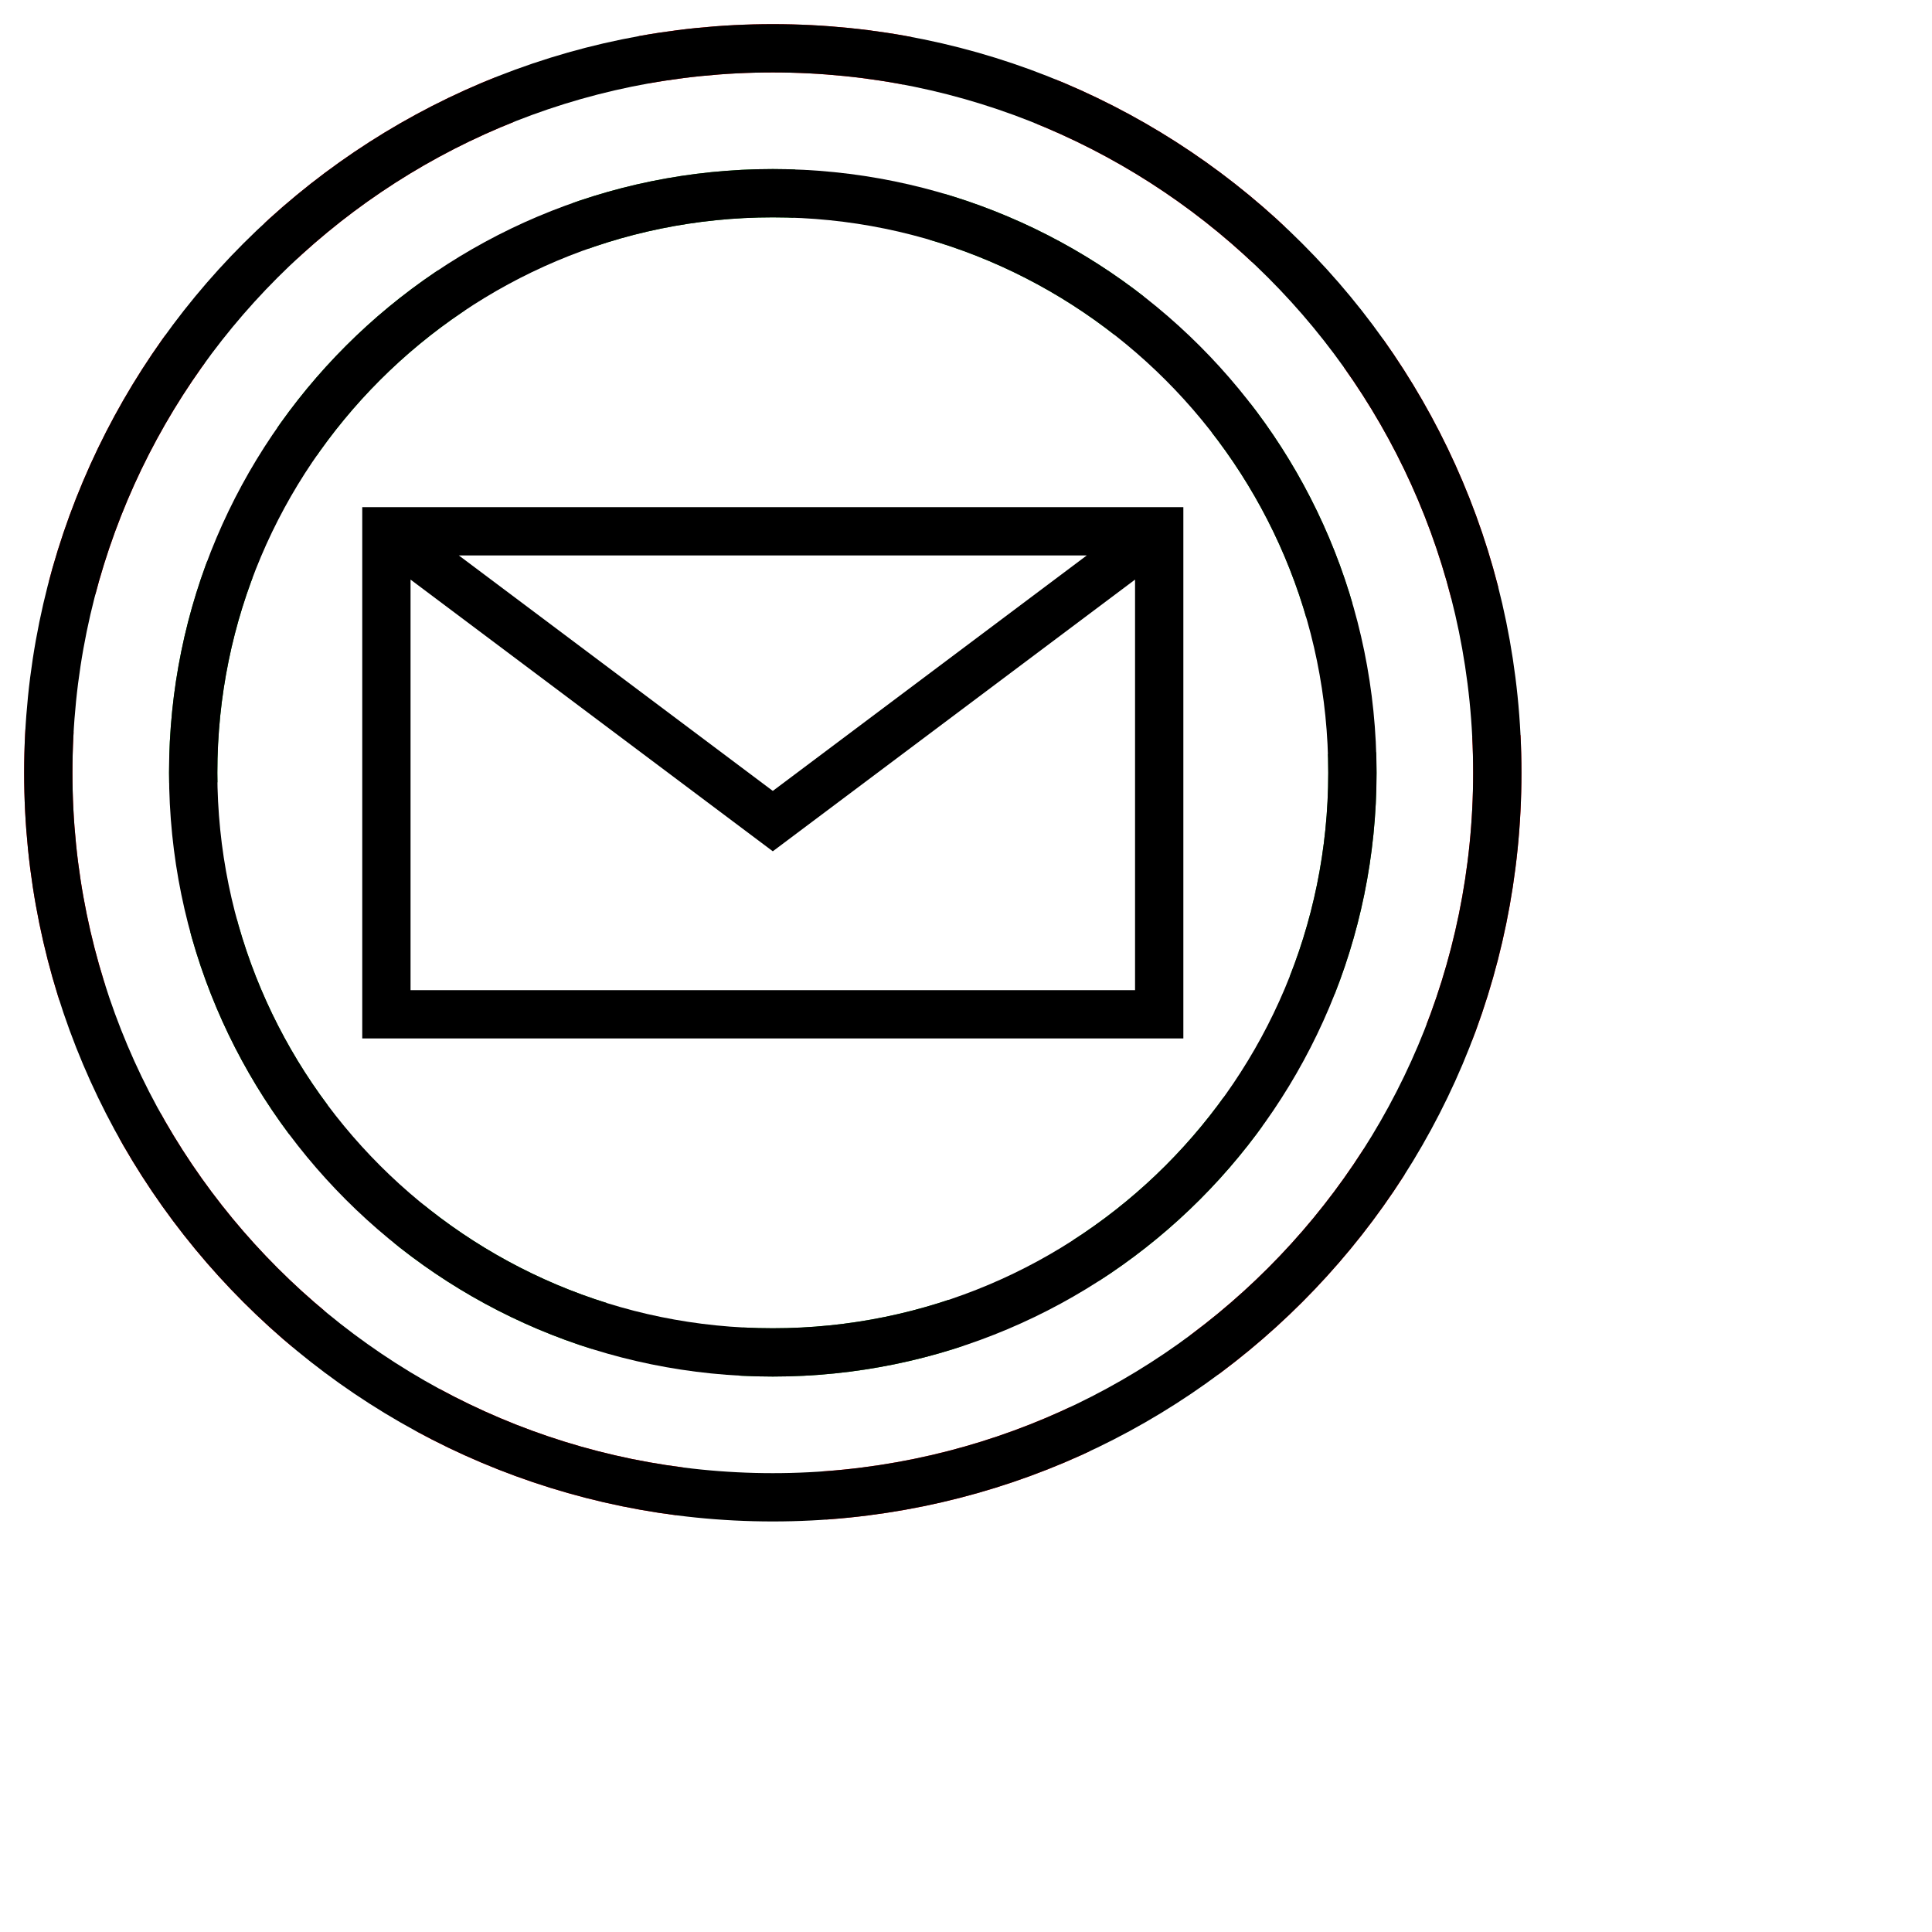
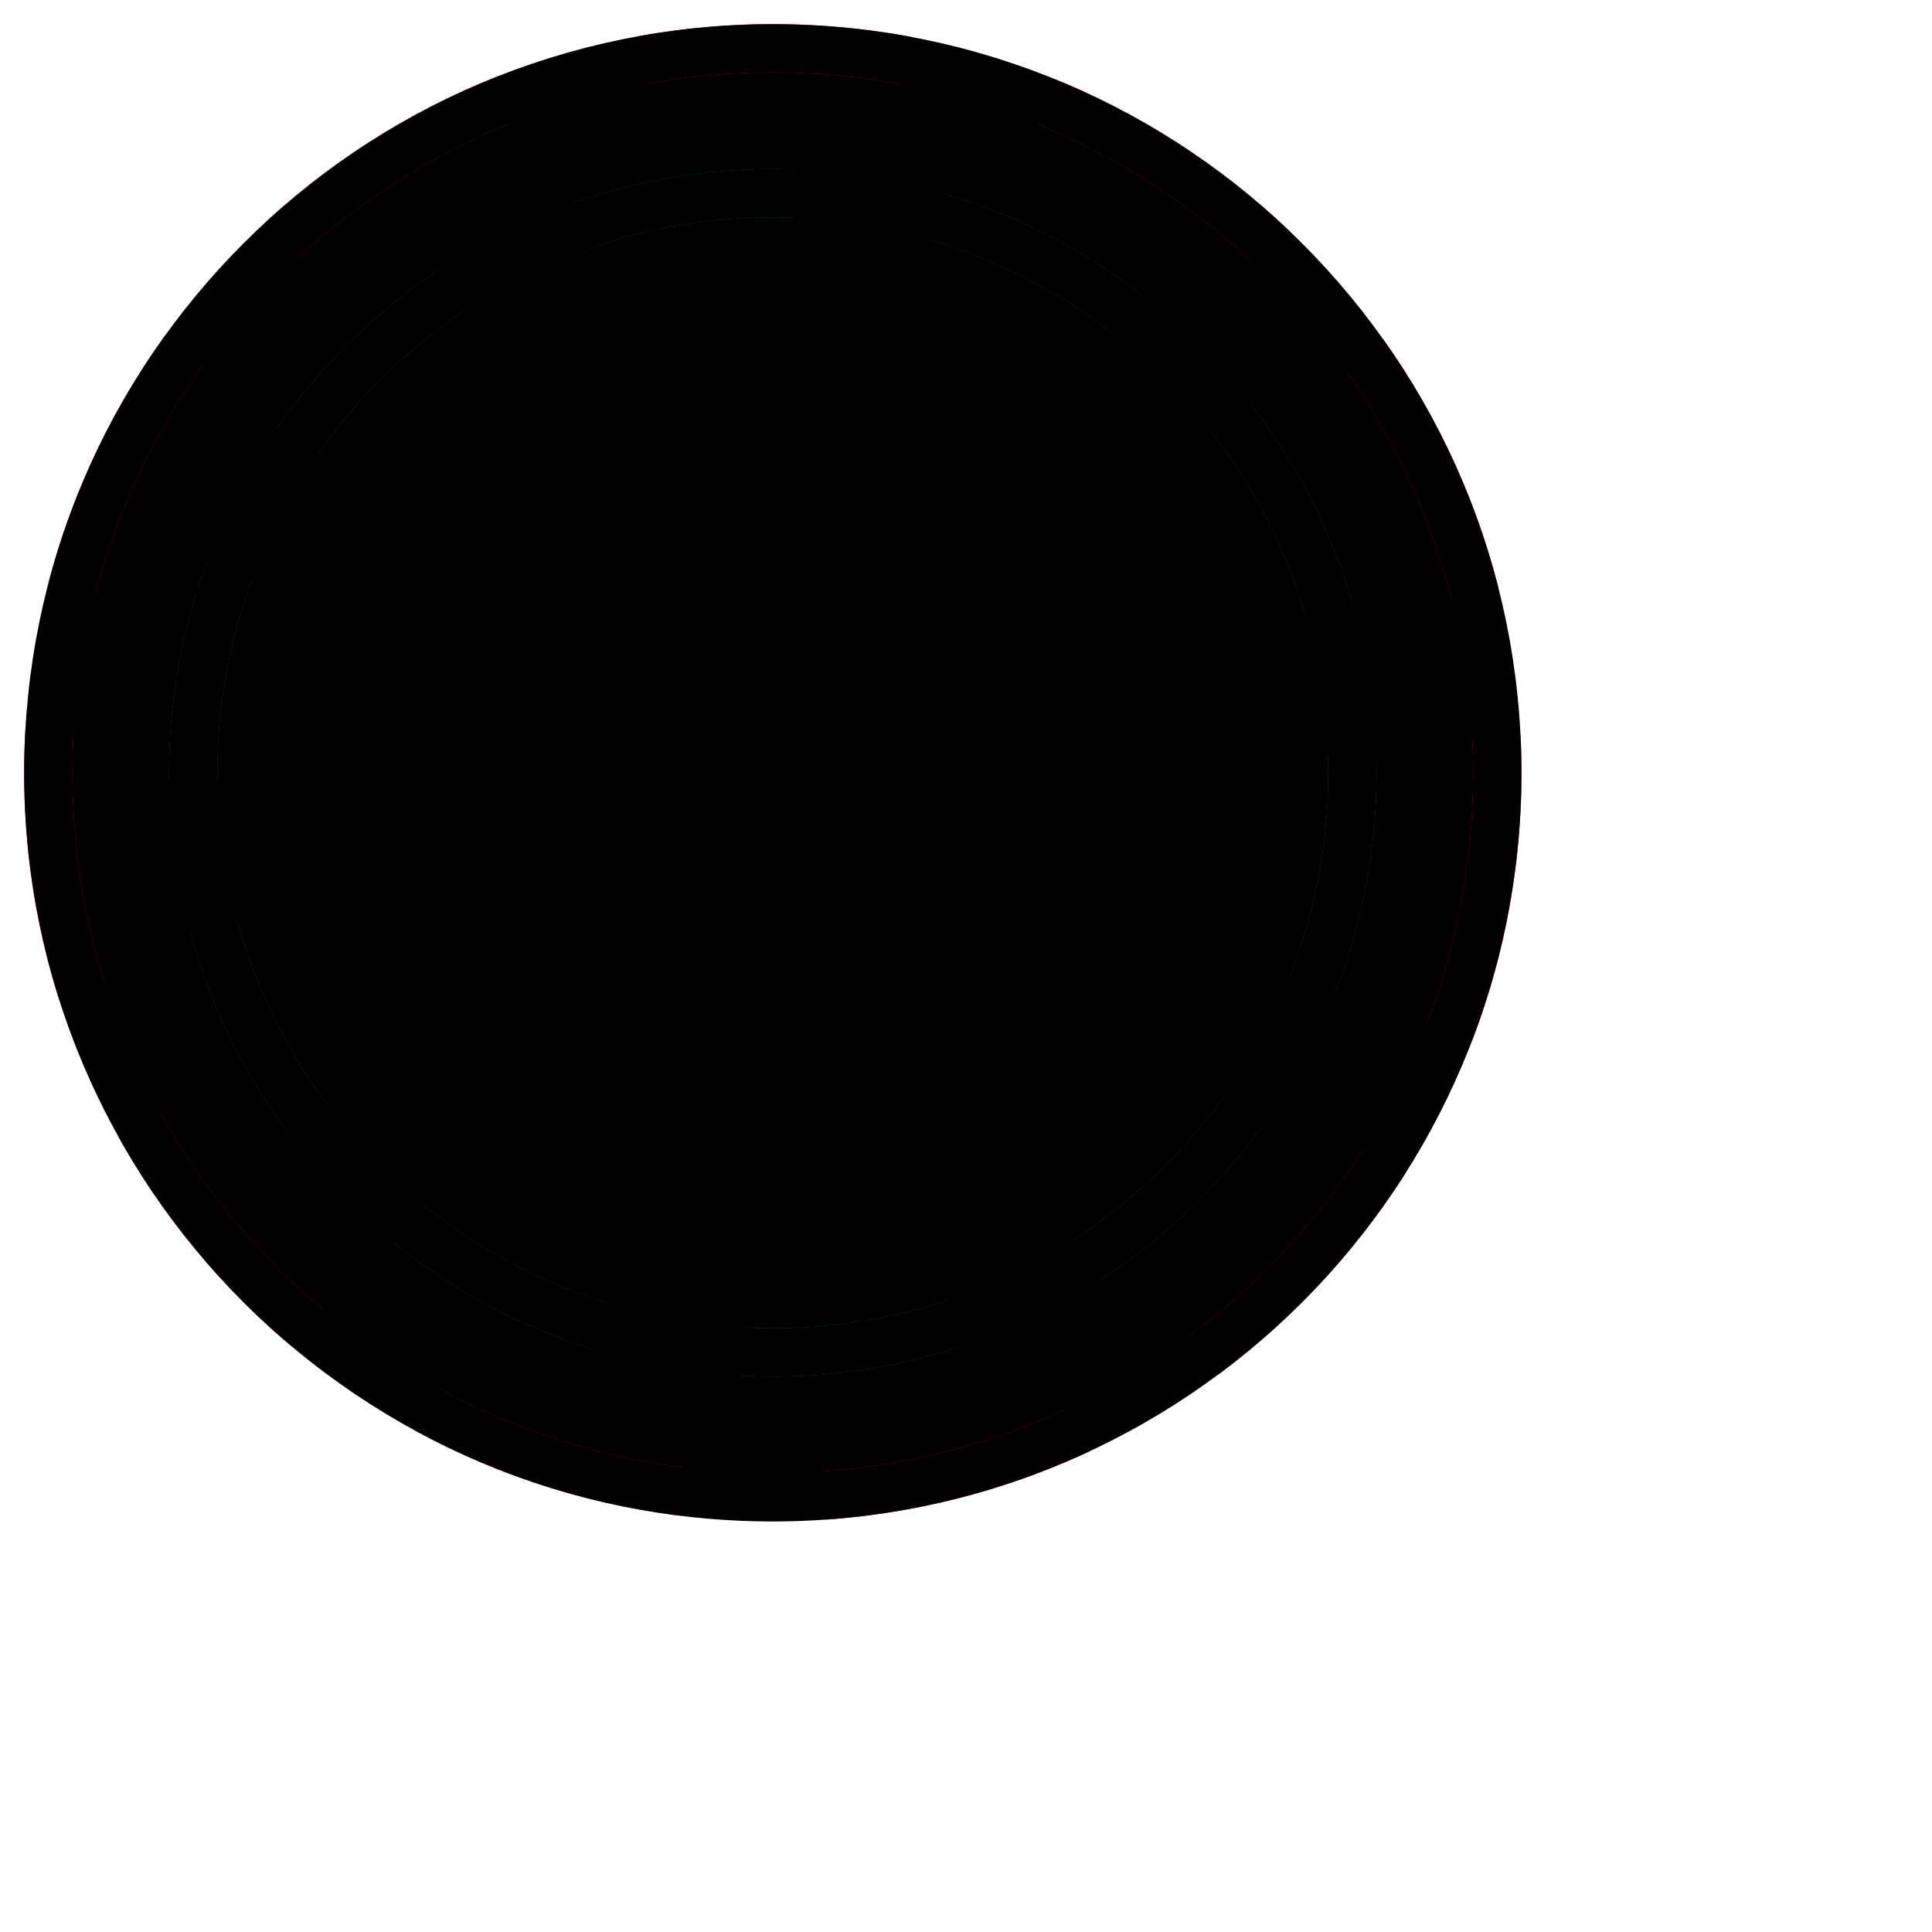
<svg xmlns="http://www.w3.org/2000/svg" xmlns:ns1="http://www.b3mn.org/oryx" width="40" height="40" version="1.0">
  <defs />
  <ns1:magnets>
    <ns1:magnet ns1:cx="16" ns1:cy="16" ns1:default="yes" />
  </ns1:magnets>
  <ns1:docker ns1:cx="16" ns1:cy="16" />
  <g pointer-events="fill">
    <defs>
-       <radialGradient id="background" cx="10%" cy="10%" r="100%" fx="10%" fy="10%">
-         <stop offset="0%" stop-color="#ffffff" stop-opacity="1" />
-         <stop id="fill_el" offset="100%" stop-color="#ffffff" stop-opacity="1" />
+       <radialGradient id="background">
+         <stop id="fill_el" />
      </radialGradient>
    </defs>
    <circle id="bg_frame" cx="16" cy="16" r="15" stroke="red" fill="url(#background) white" stroke-width="1" style="stroke-dasharray: 5.5, 3" />
    <circle id="frame2_non_interrupting" cx="16" cy="16" r="12" stroke="green" fill="none" stroke-width="1" style="stroke-dasharray: 4.5, 3" />
    <circle id="frame" cx="16" cy="16" r="15" stroke="black" fill="none" stroke-width="1" />
    <circle id="frame2" cx="16" cy="16" r="12" stroke="black" fill="none" stroke-width="1" />
    <g id="messageCatching">
      <path id="envelope" stroke="black" fill="none" stroke-width="1" d="M8,11 L8,21 L24,21 L24,11z M8,11 L16,17 L24,11" />
    </g>
    <text font-size="11" id="text_name" x="16" y="33" ns1:align="top center" stroke="black" />
  </g>
</svg>
